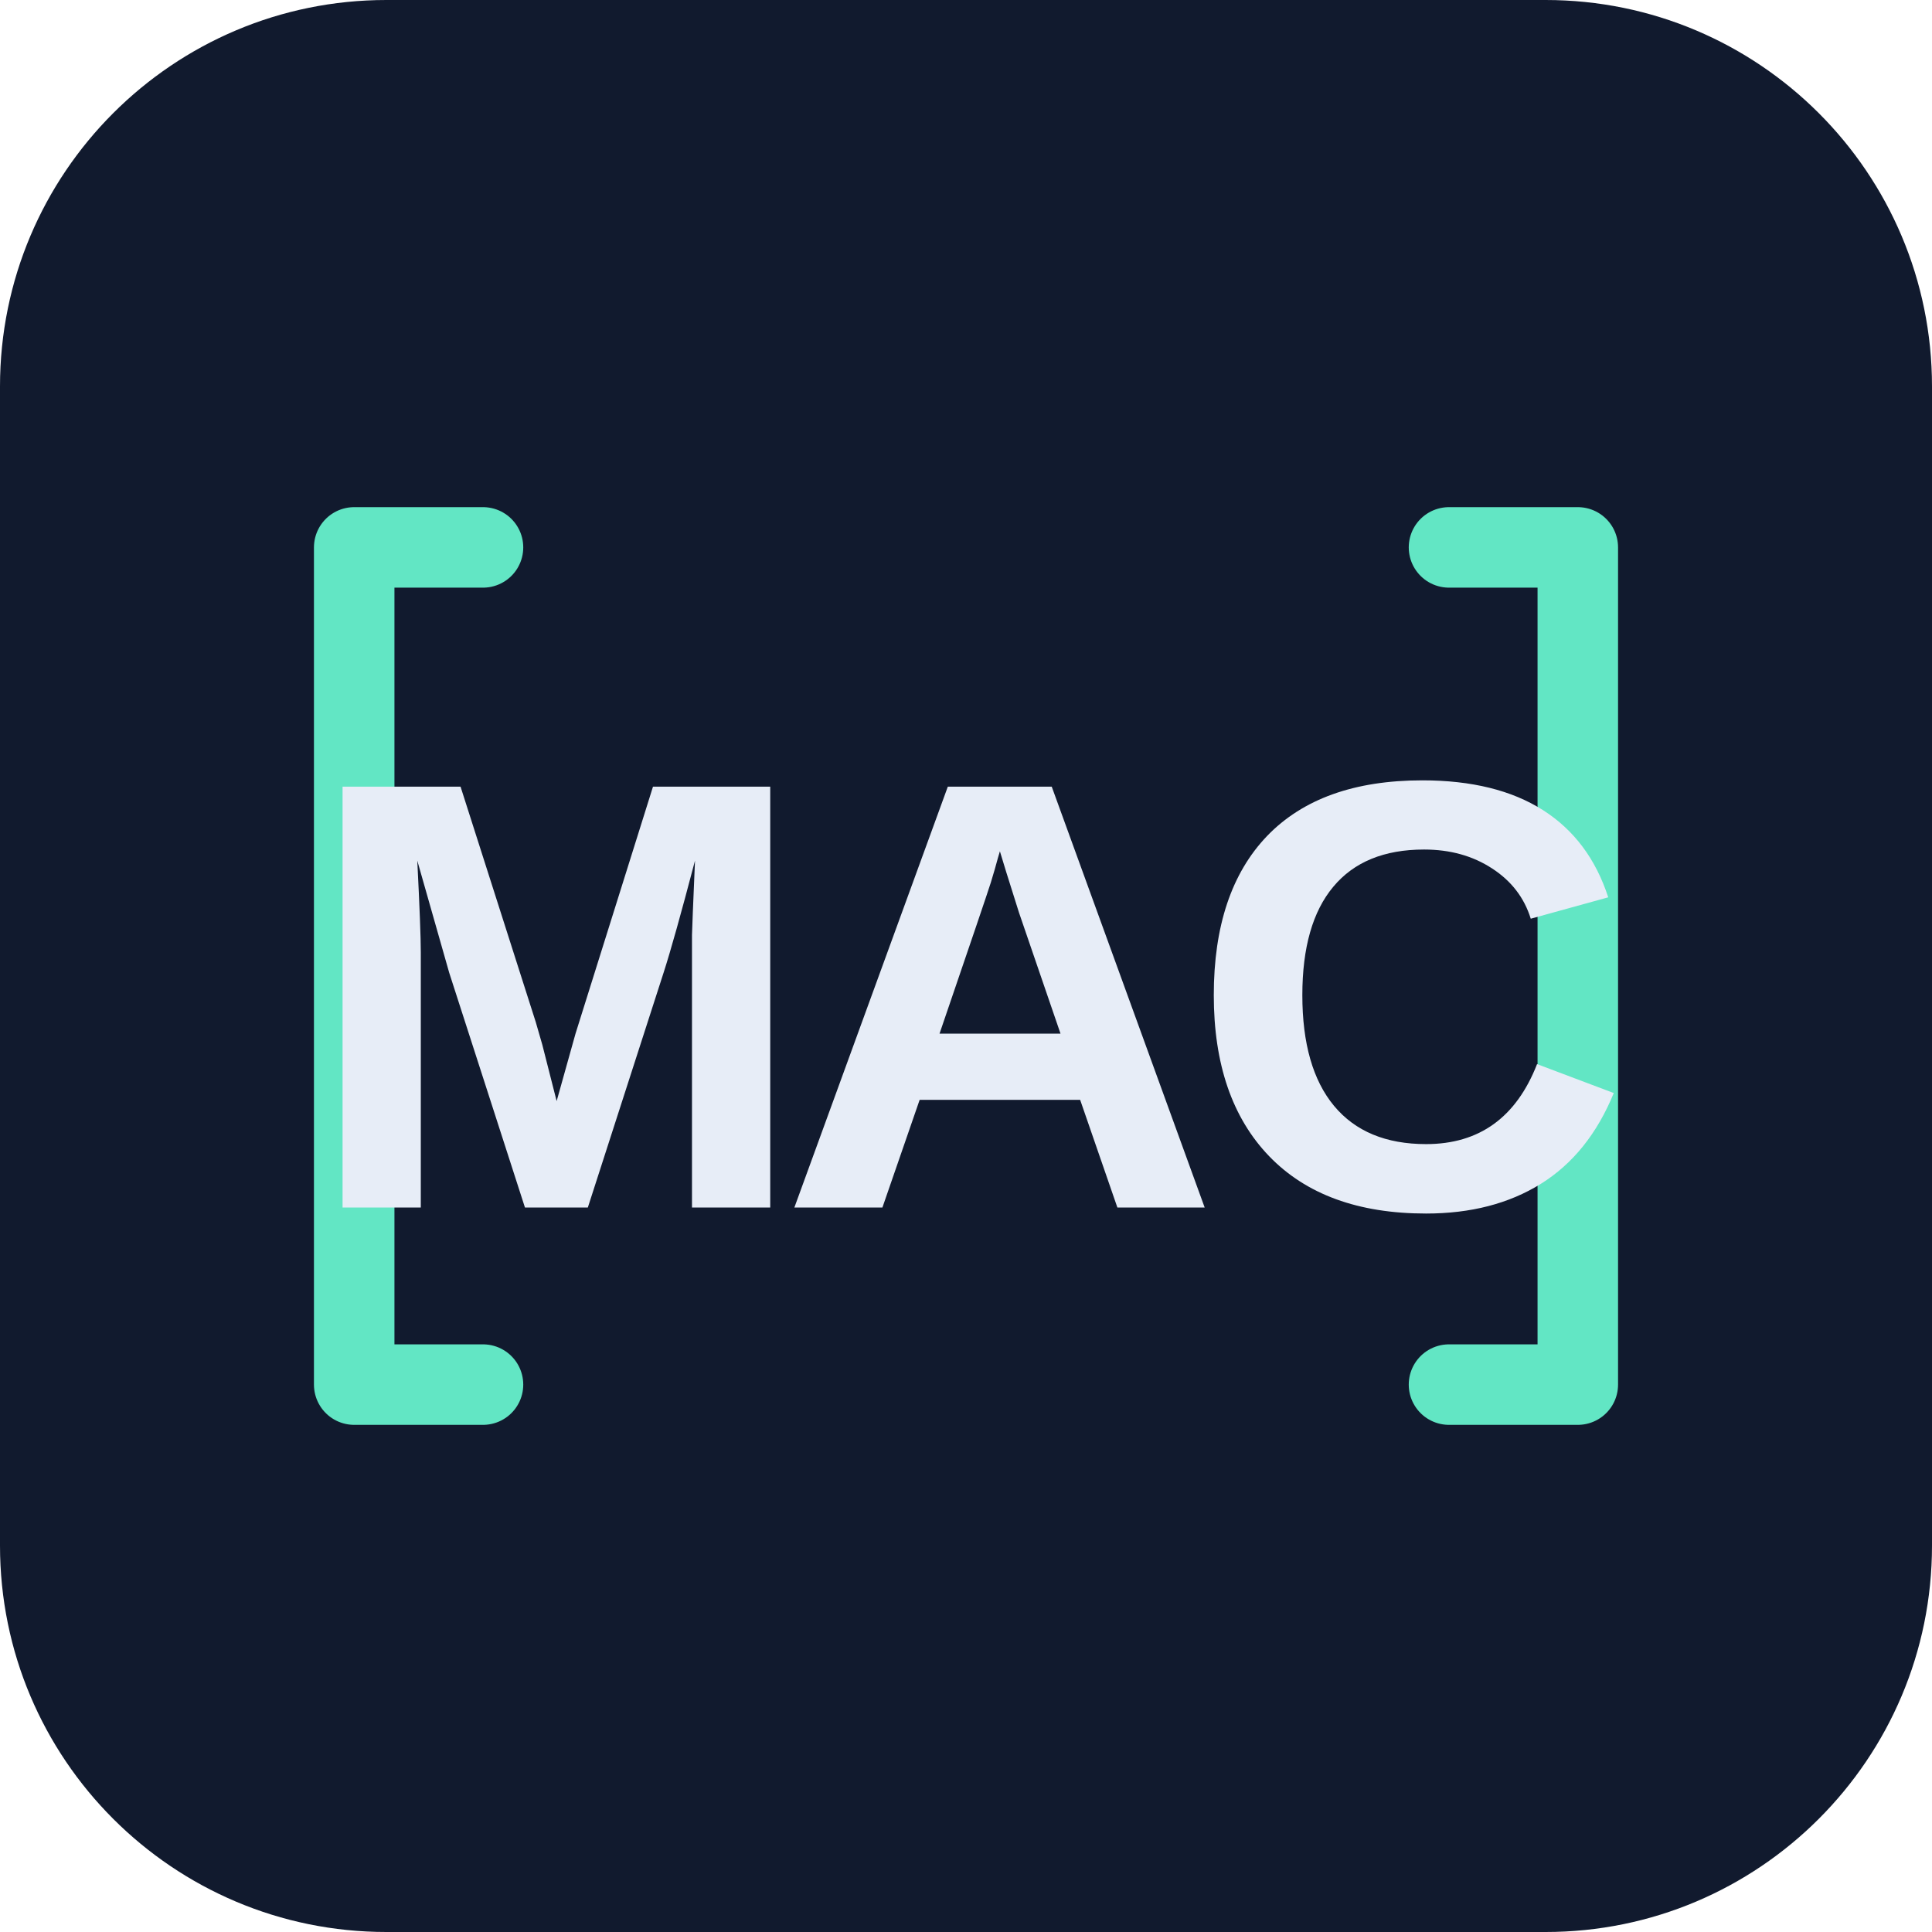
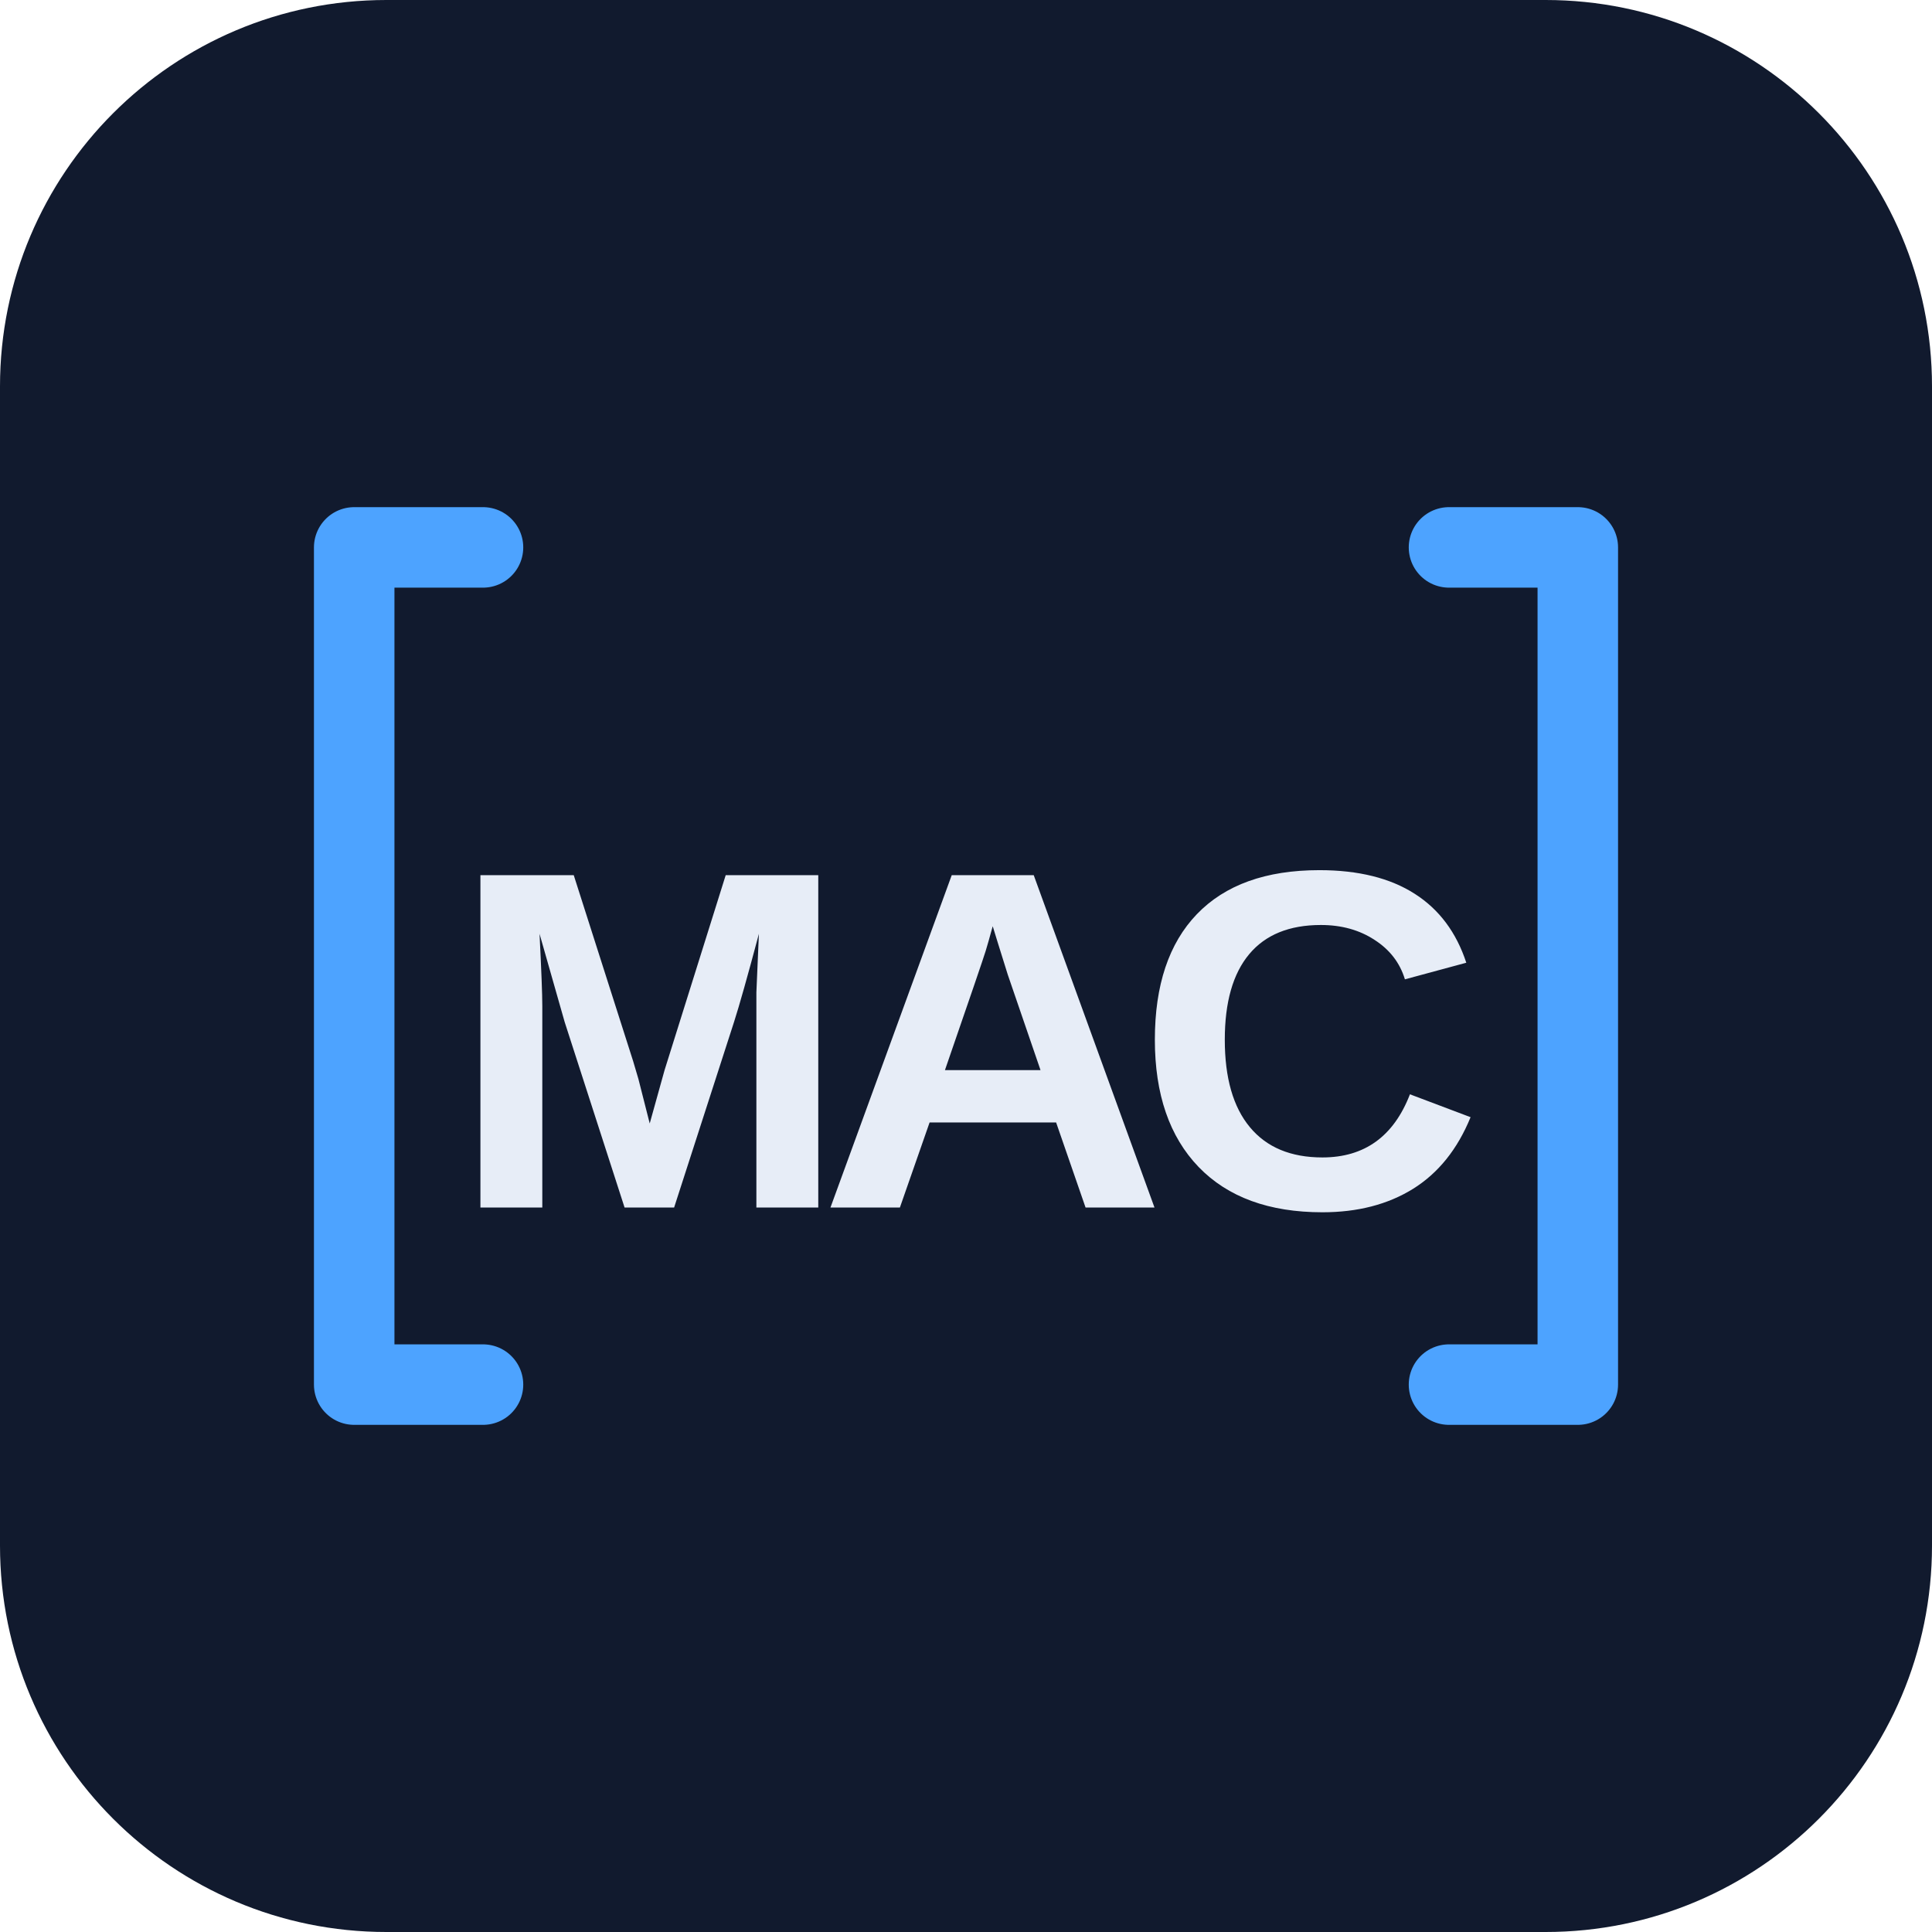
<svg xmlns="http://www.w3.org/2000/svg" width="120" height="120" viewBox="0 0 120 120" fill="none">
  <rect width="120" height="120" rx="24" fill="#111A2E" />
-   <path d="M30 34H22V86H30" stroke="#62E6C4" stroke-width="5" stroke-linecap="round" stroke-linejoin="round" />
-   <path d="M90 34H98V86H90" stroke="#62E6C4" stroke-width="5" stroke-linecap="round" stroke-linejoin="round" />
-   <text x="60" y="75" text-anchor="middle" fill="#E7EDF7" font-family="Arial, Helvetica, sans-serif" font-size="38" font-weight="700" letter-spacing="-2">
+   <path d="M30 34H22V86H30" stroke="#4DA3FF" stroke-width="5" stroke-linecap="round" stroke-linejoin="round" />
+   <path d="M90 34H98V86H90" stroke="#4DA3FF" stroke-width="5" stroke-linecap="round" stroke-linejoin="round" />
+   <text x="60" y="75" text-anchor="middle" fill="#E7EDF7" font-family="Arial, Helvetica, sans-serif" font-size="30" font-weight="700" letter-spacing="-2">
    MAC
  </text>
</svg>
